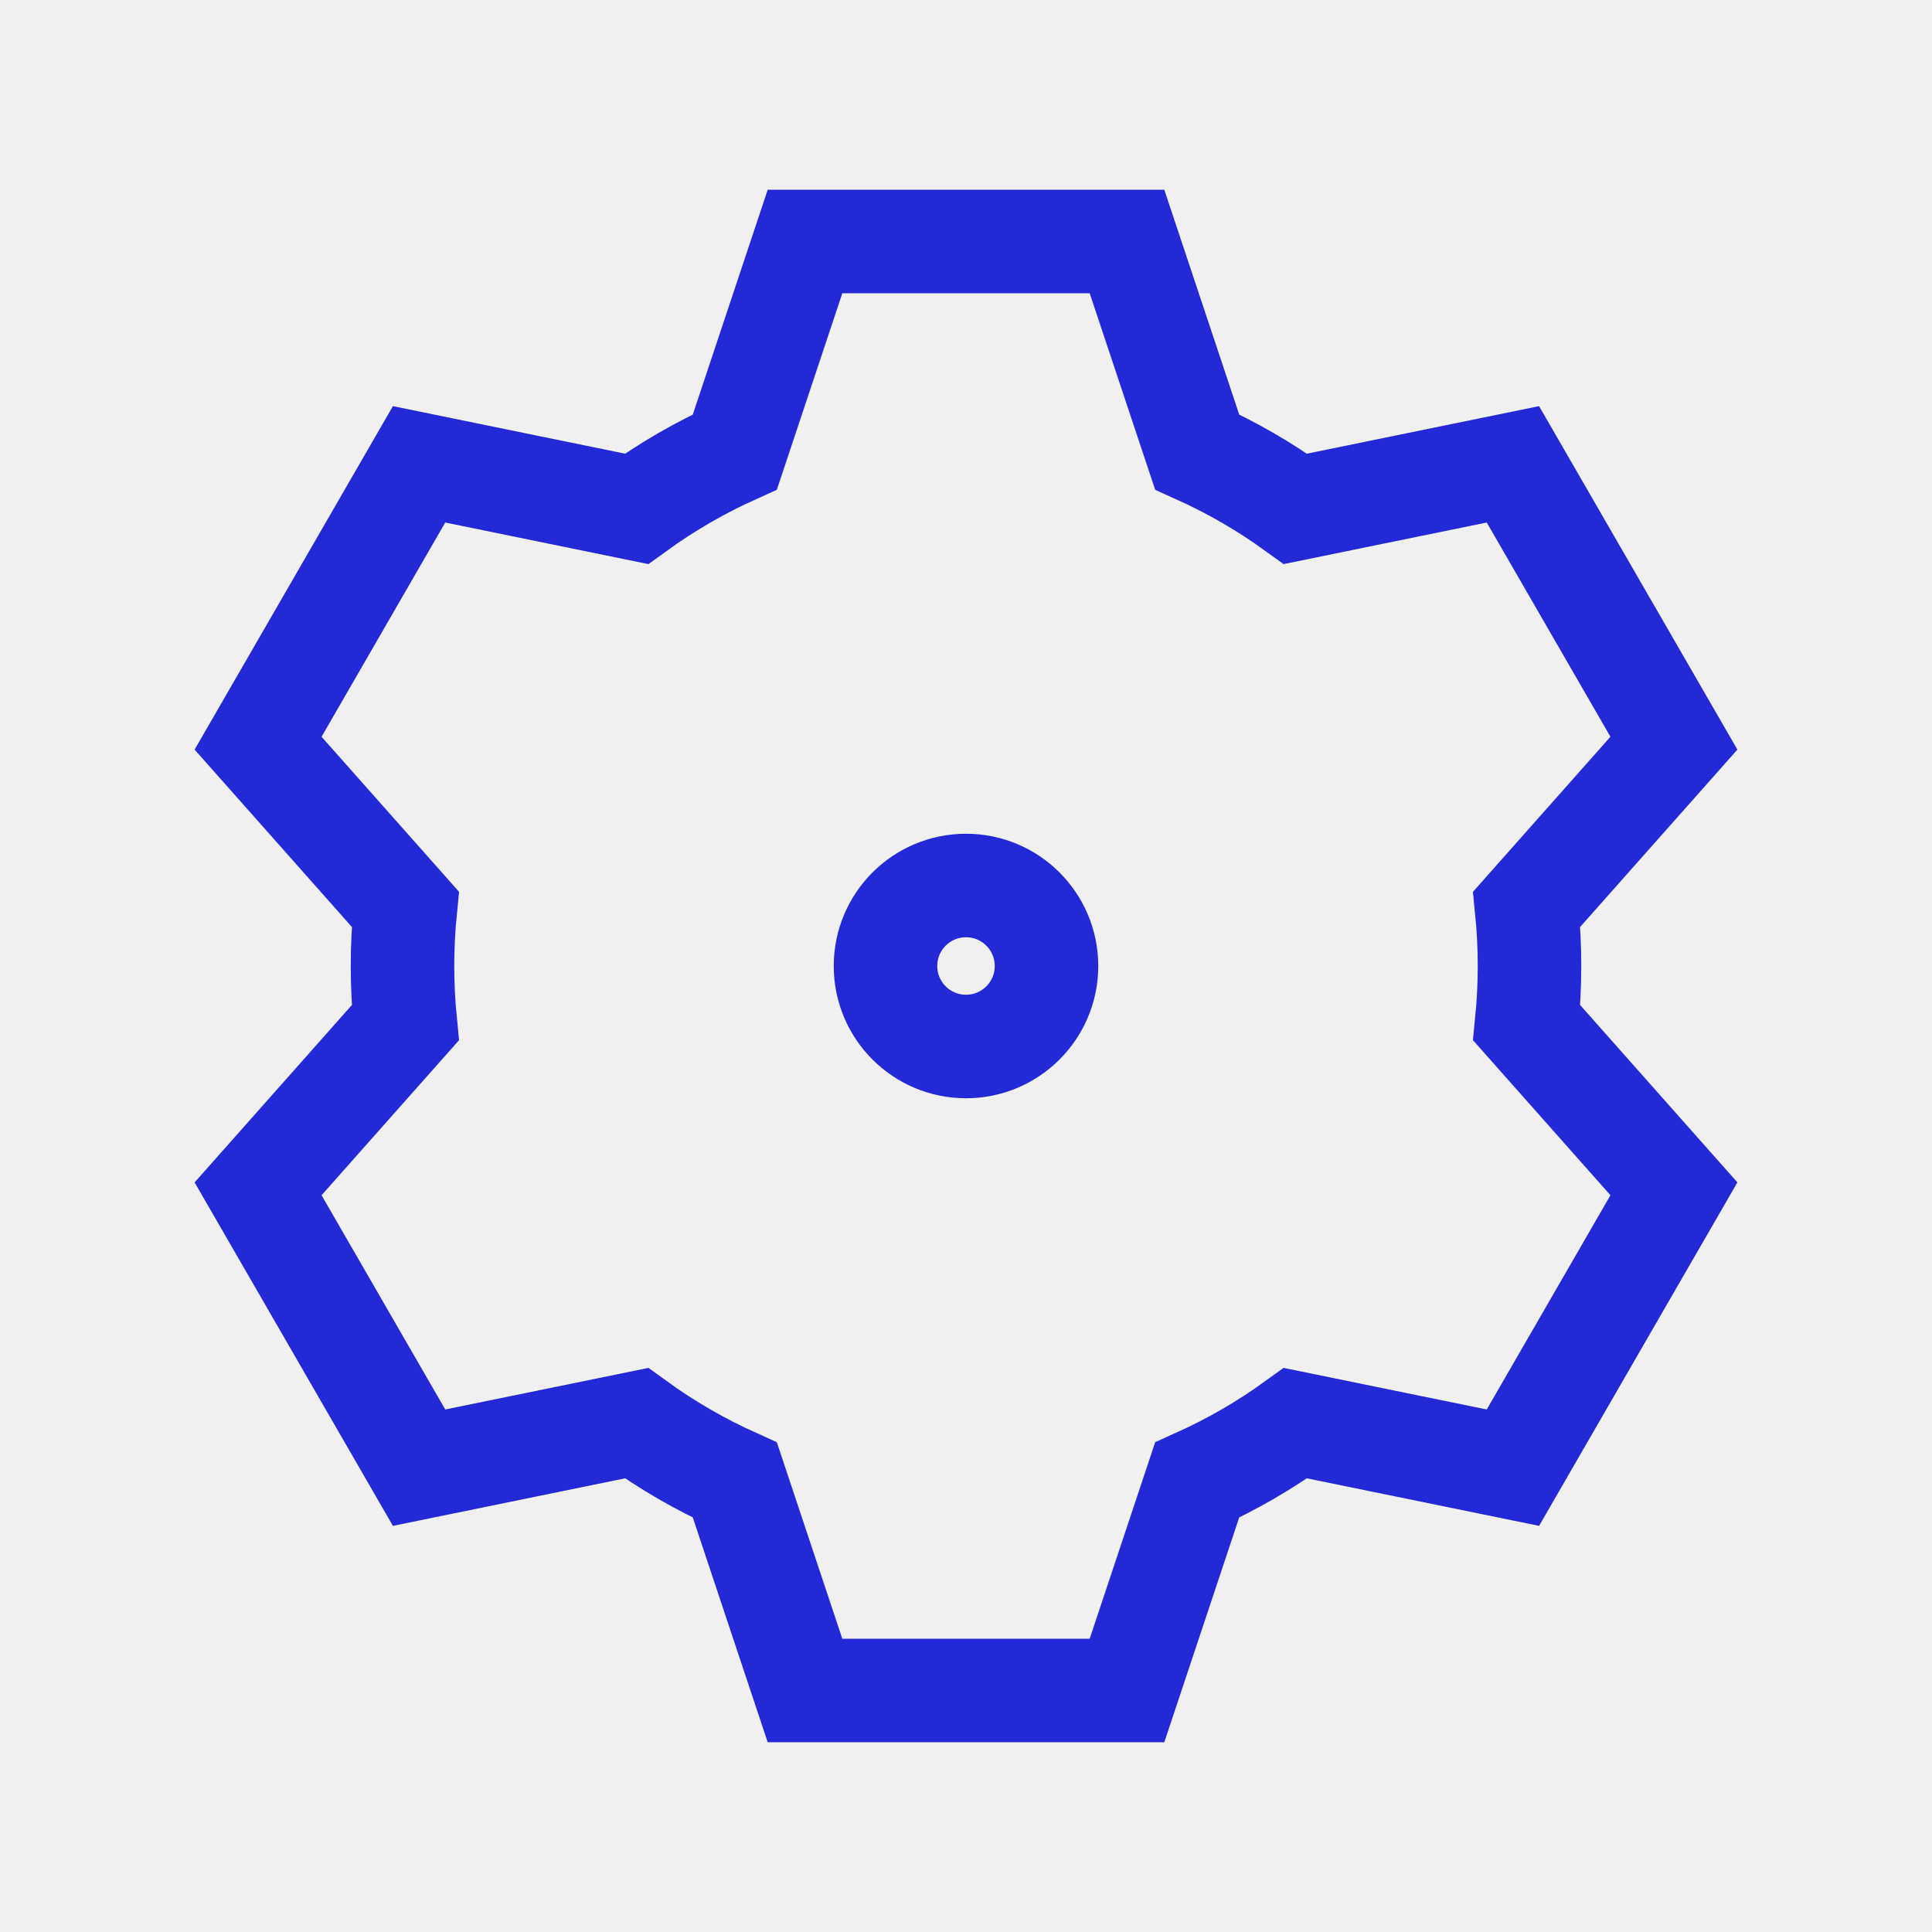
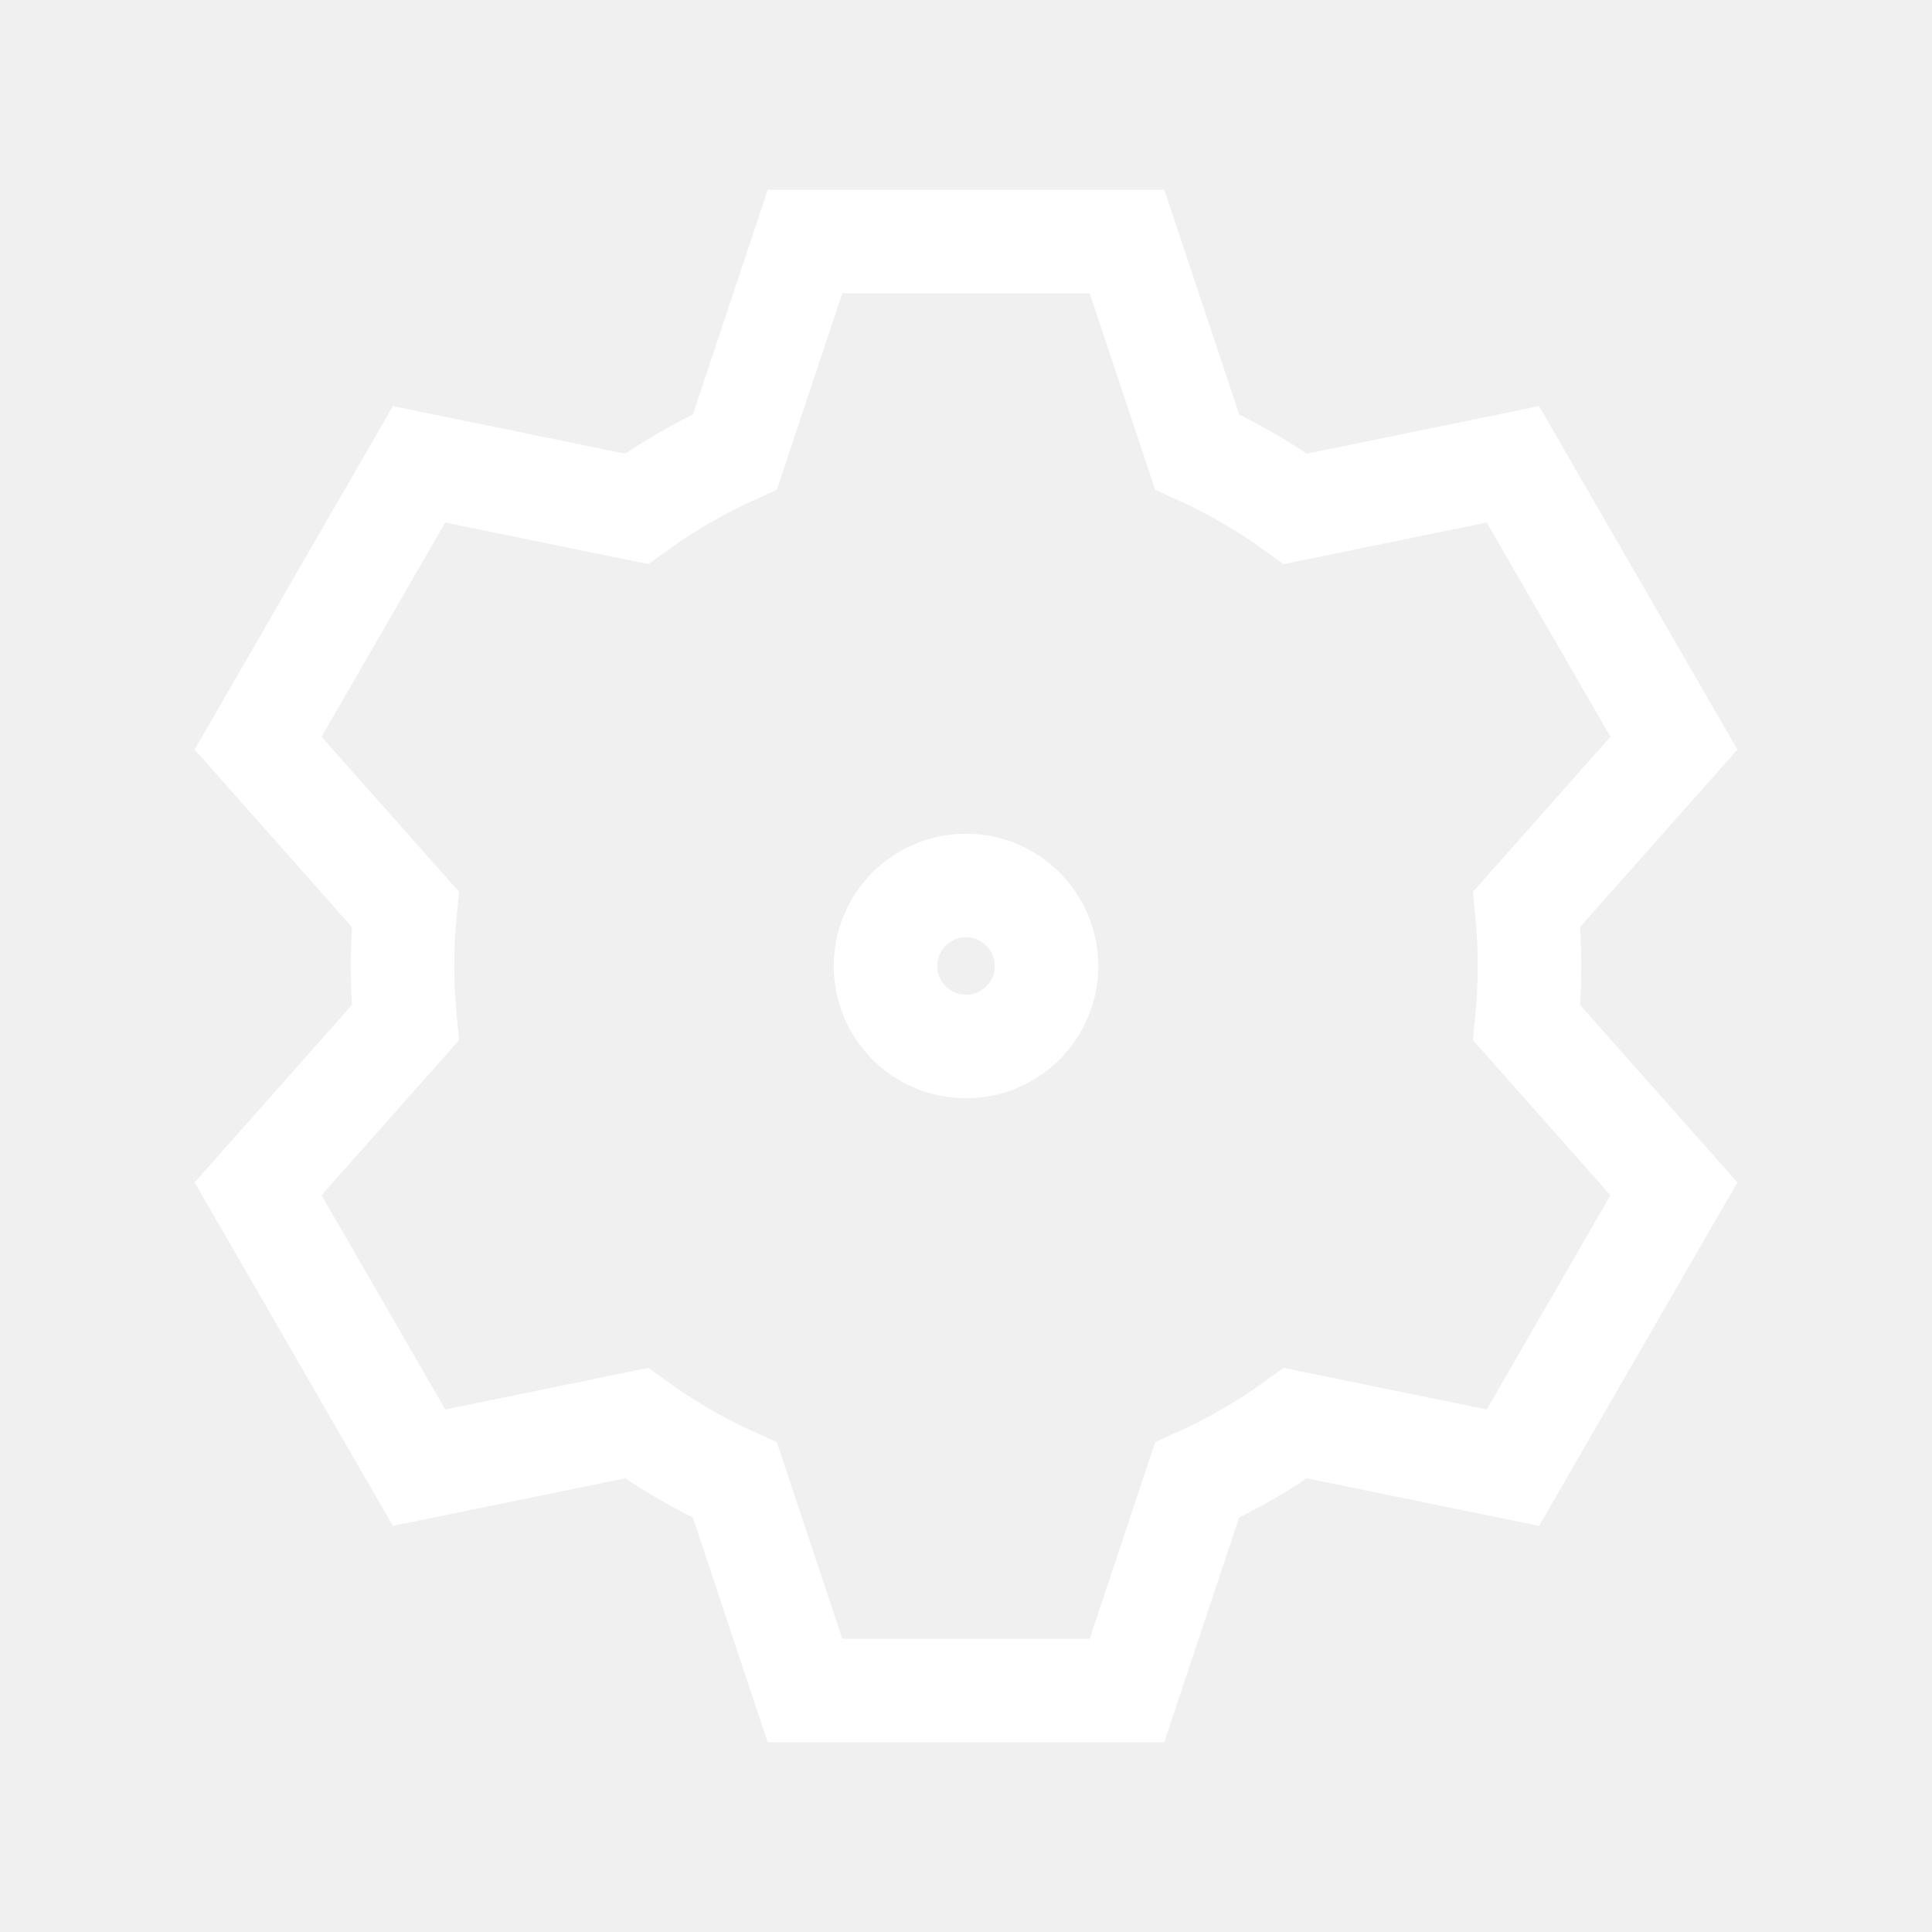
- <svg xmlns="http://www.w3.org/2000/svg" role="img" width="56px" height="56px" viewBox="0 0 24 24" aria-labelledby="settingsIconTitle" stroke="#2329D6" stroke-width="1.286" stroke-linecap="square" stroke-linejoin="miter" fill="none" color="#2329D6">
+ <svg xmlns="http://www.w3.org/2000/svg" role="img" width="56px" height="56px" viewBox="0 0 24 24" aria-labelledby="settingsIconTitle" stroke="#FFFFFF" stroke-width="1.286" stroke-linecap="square" stroke-linejoin="miter" fill="none" color="#FFFFFF">
  <path d="M5.035,12.705 C5.012,12.473 5,12.238 5,12 C5,11.762 5.012,11.527 5.035,11.295 L3.206,9.232 L5.206,5.768 L7.907,6.321 C8.287,6.046 8.696,5.809 9.129,5.614 L10,3 L14,3 L14.871,5.614 C15.304,5.809 15.713,6.046 16.093,6.321 L18.794,5.768 L20.794,9.232 L18.965,11.295 C18.988,11.527 19,11.762 19,12 C19,12.238 18.988,12.473 18.965,12.705 L20.794,14.768 L18.794,18.232 L16.093,17.679 C15.713,17.954 15.304,18.191 14.871,18.386 L14,21 L10,21 L9.129,18.386 C8.696,18.191 8.287,17.954 7.907,17.679 L5.206,18.232 L3.206,14.768 L5.035,12.705 Z" />
  <circle cx="12" cy="12" r="1" />
</svg>
